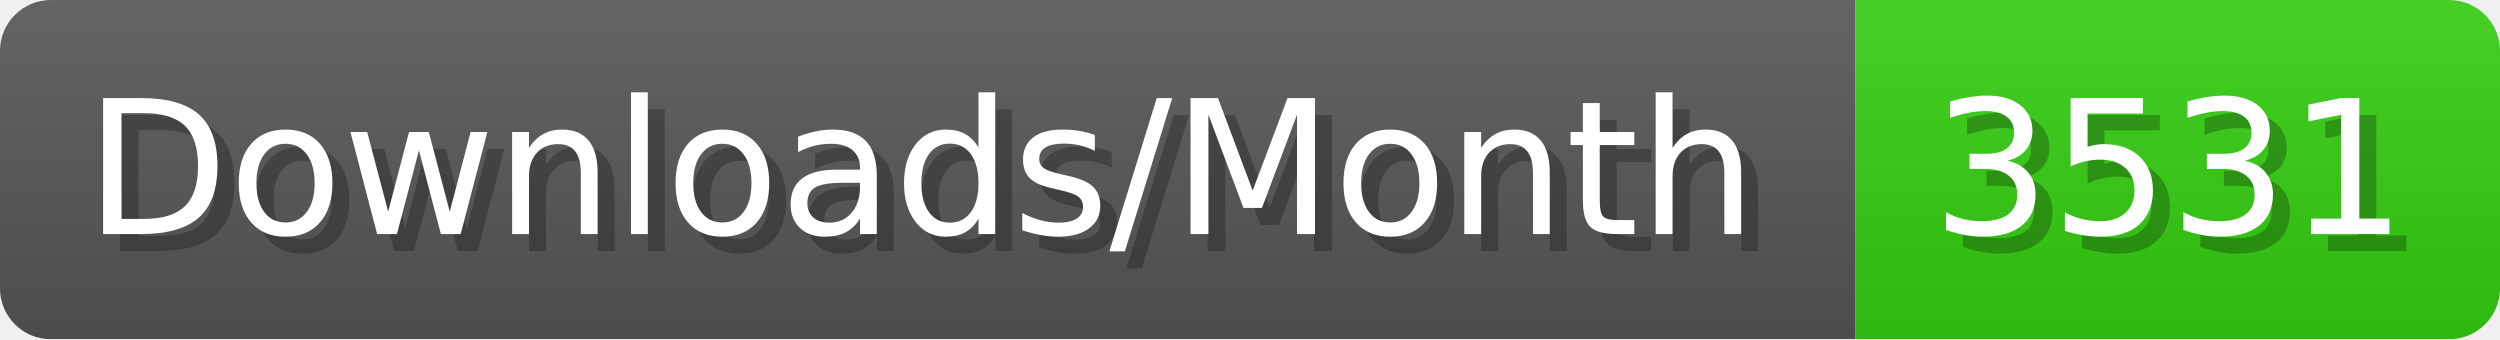
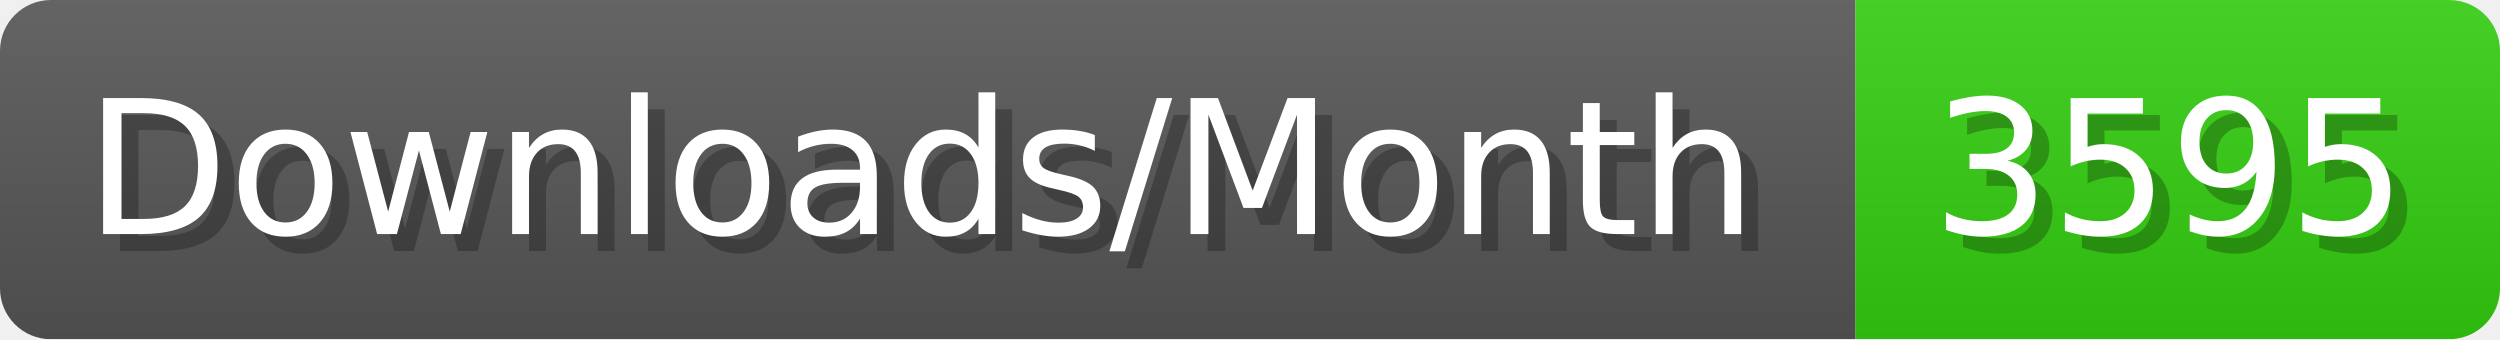
- <svg xmlns="http://www.w3.org/2000/svg" width="147.4" height="20" viewBox="0 0 1474 200" role="img" aria-label="Downloads/Month: 3531">
+ <svg xmlns="http://www.w3.org/2000/svg" width="147.4" height="20" viewBox="0 0 1474 200" role="img" aria-label="Downloads/Month: 3595">
  <linearGradient id="YlXUI" x2="0" y2="100%">
    <stop offset="0" stop-opacity=".1" stop-color="#EEE" />
    <stop offset="1" stop-opacity=".1" />
  </linearGradient>
  <mask id="JHhop">
    <rect width="1474" height="200" rx="30" fill="#FFF" />
  </mask>
  <g mask="url(#JHhop)">
    <rect width="1094" height="200" fill="#555" />
    <rect width="380" height="200" fill="#3C1" x="1094" />
    <rect width="1474" height="200" fill="url(#YlXUI)" />
  </g>
  <g aria-hidden="true" fill="#fff" text-anchor="start" font-family="Verdana,DejaVu Sans,sans-serif" font-size="110">
    <text x="60" y="148" textLength="994" fill="#000" opacity="0.25">Downloads/Month</text>
    <text x="50" y="138" textLength="994">Downloads/Month</text>
-     <text x="1149" y="148" textLength="280" fill="#000" opacity="0.25">3531</text>
-     <text x="1139" y="138" textLength="280">3531</text>
+     <text x="1149" y="148" textLength="280" fill="#000" opacity="0.25">3595</text>
+     <text x="1139" y="138" textLength="280">3595</text>
  </g>
</svg>
